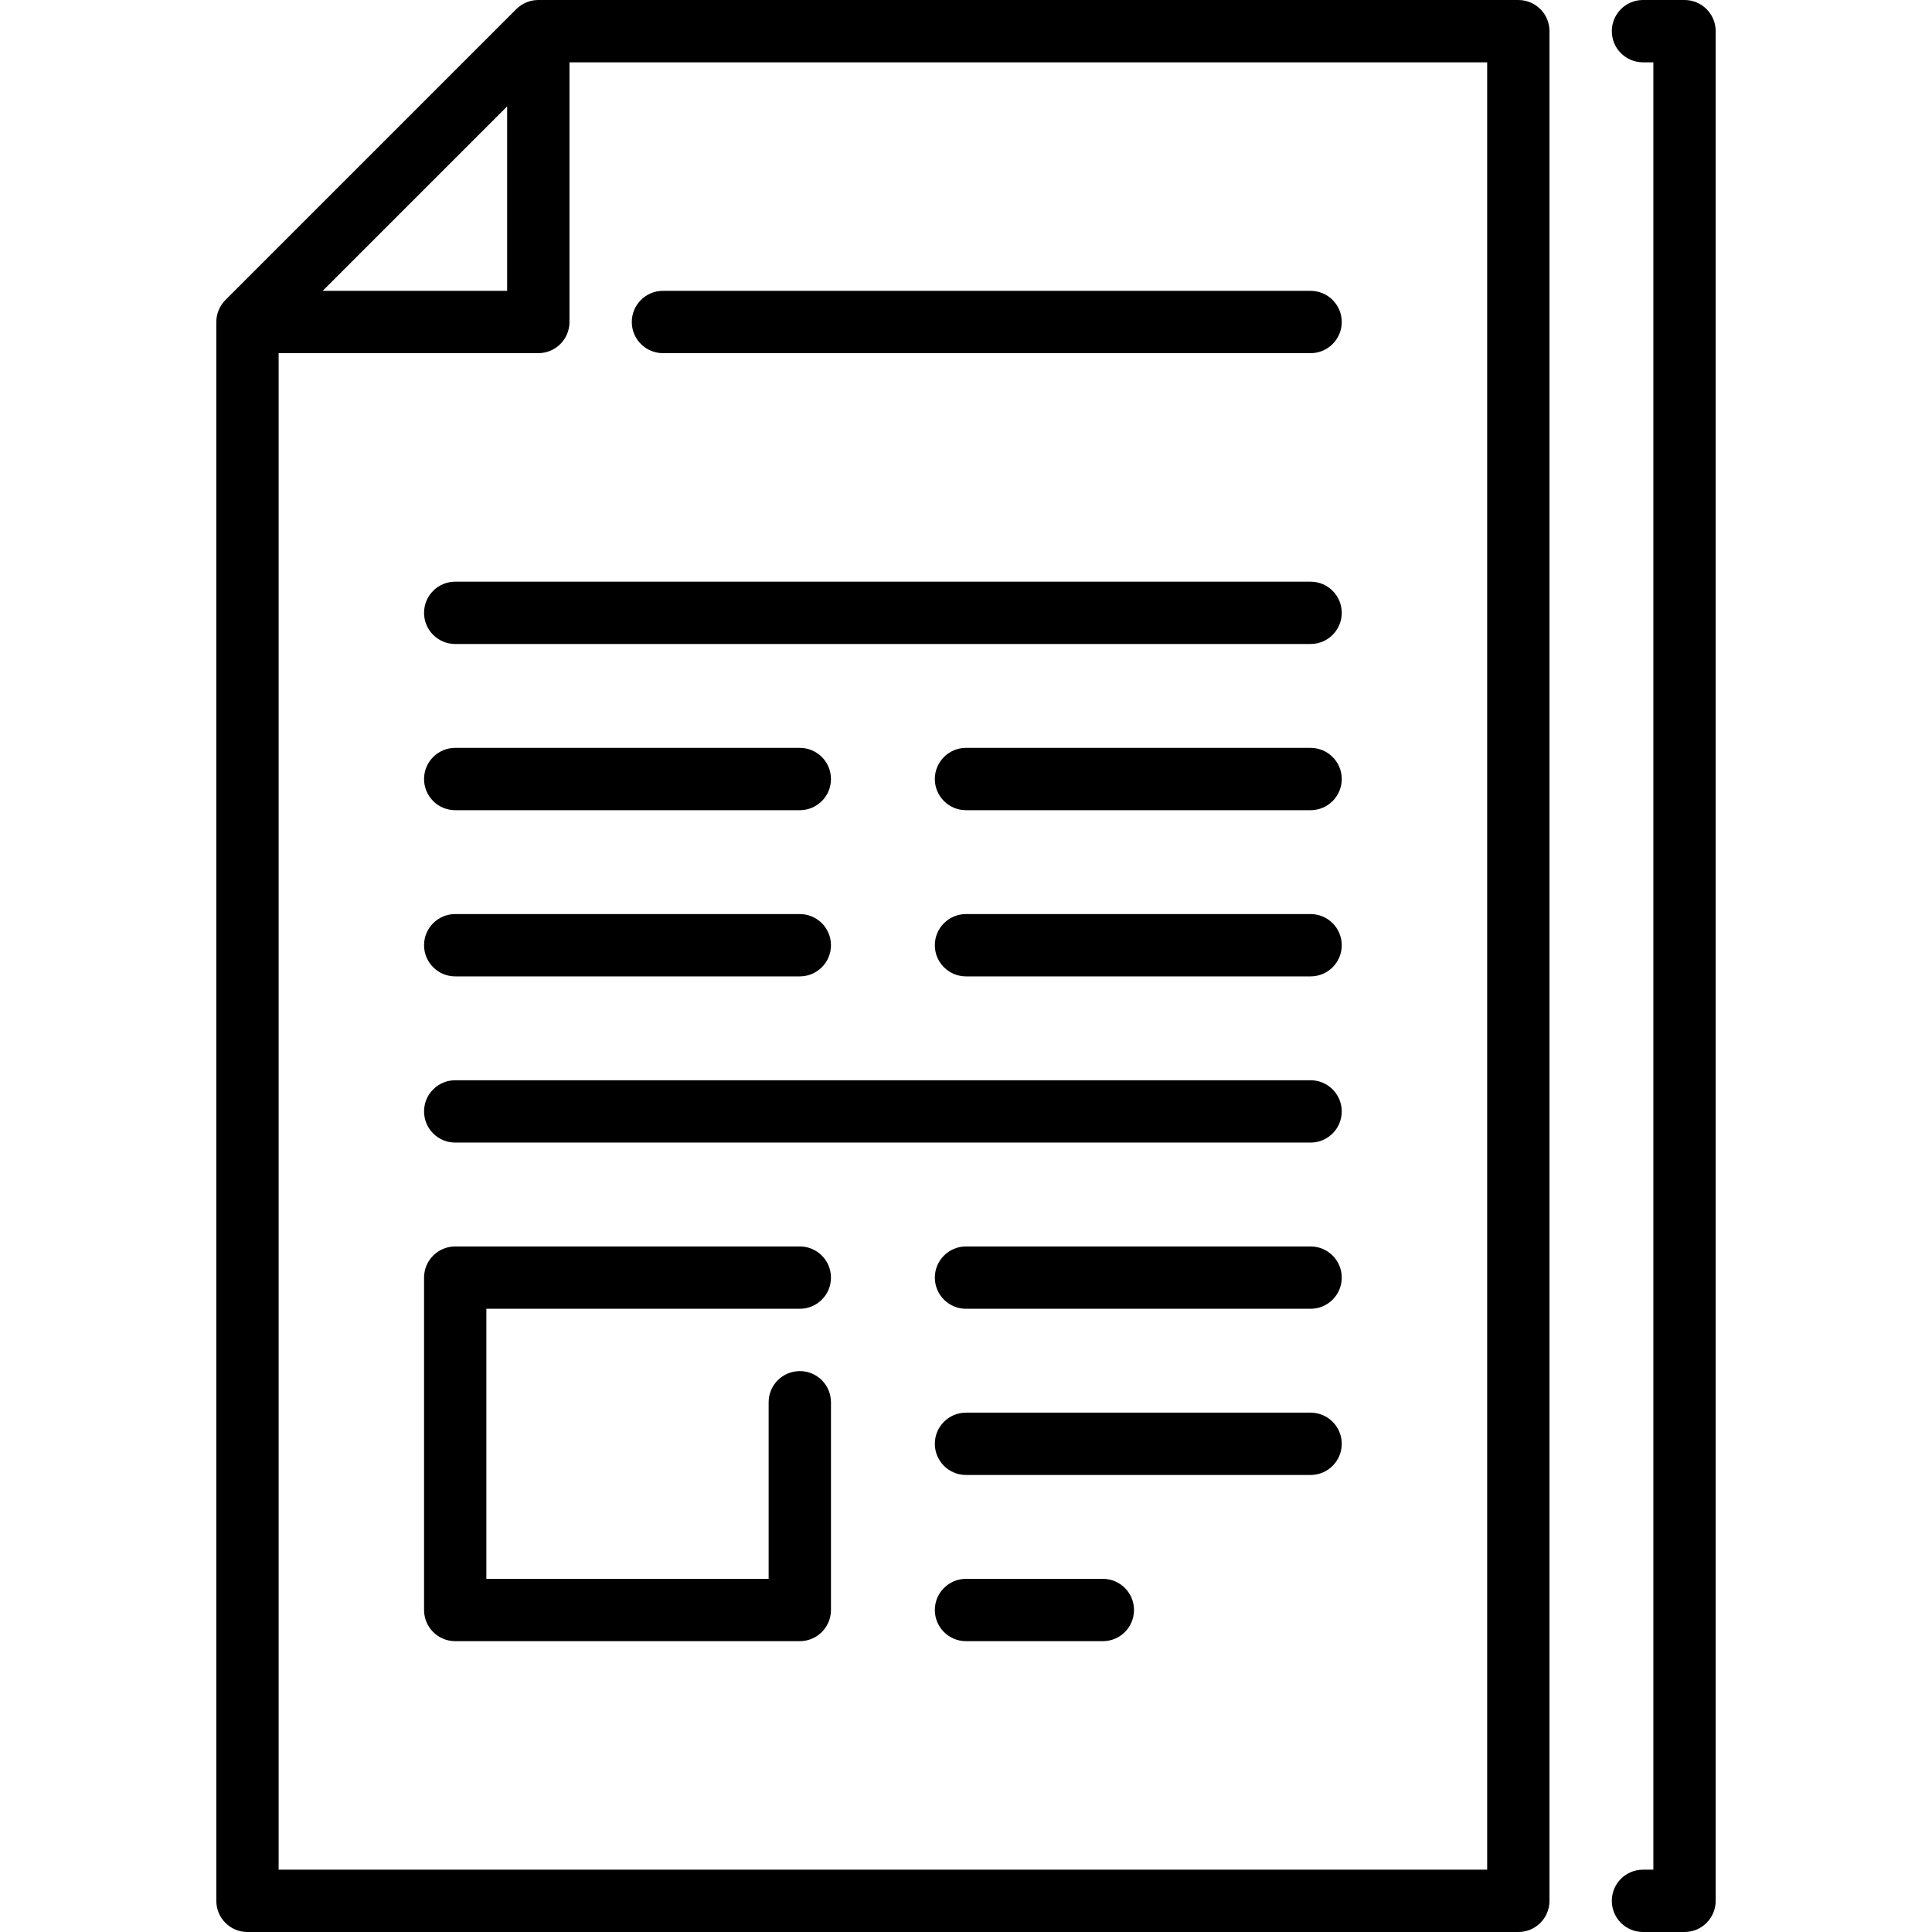
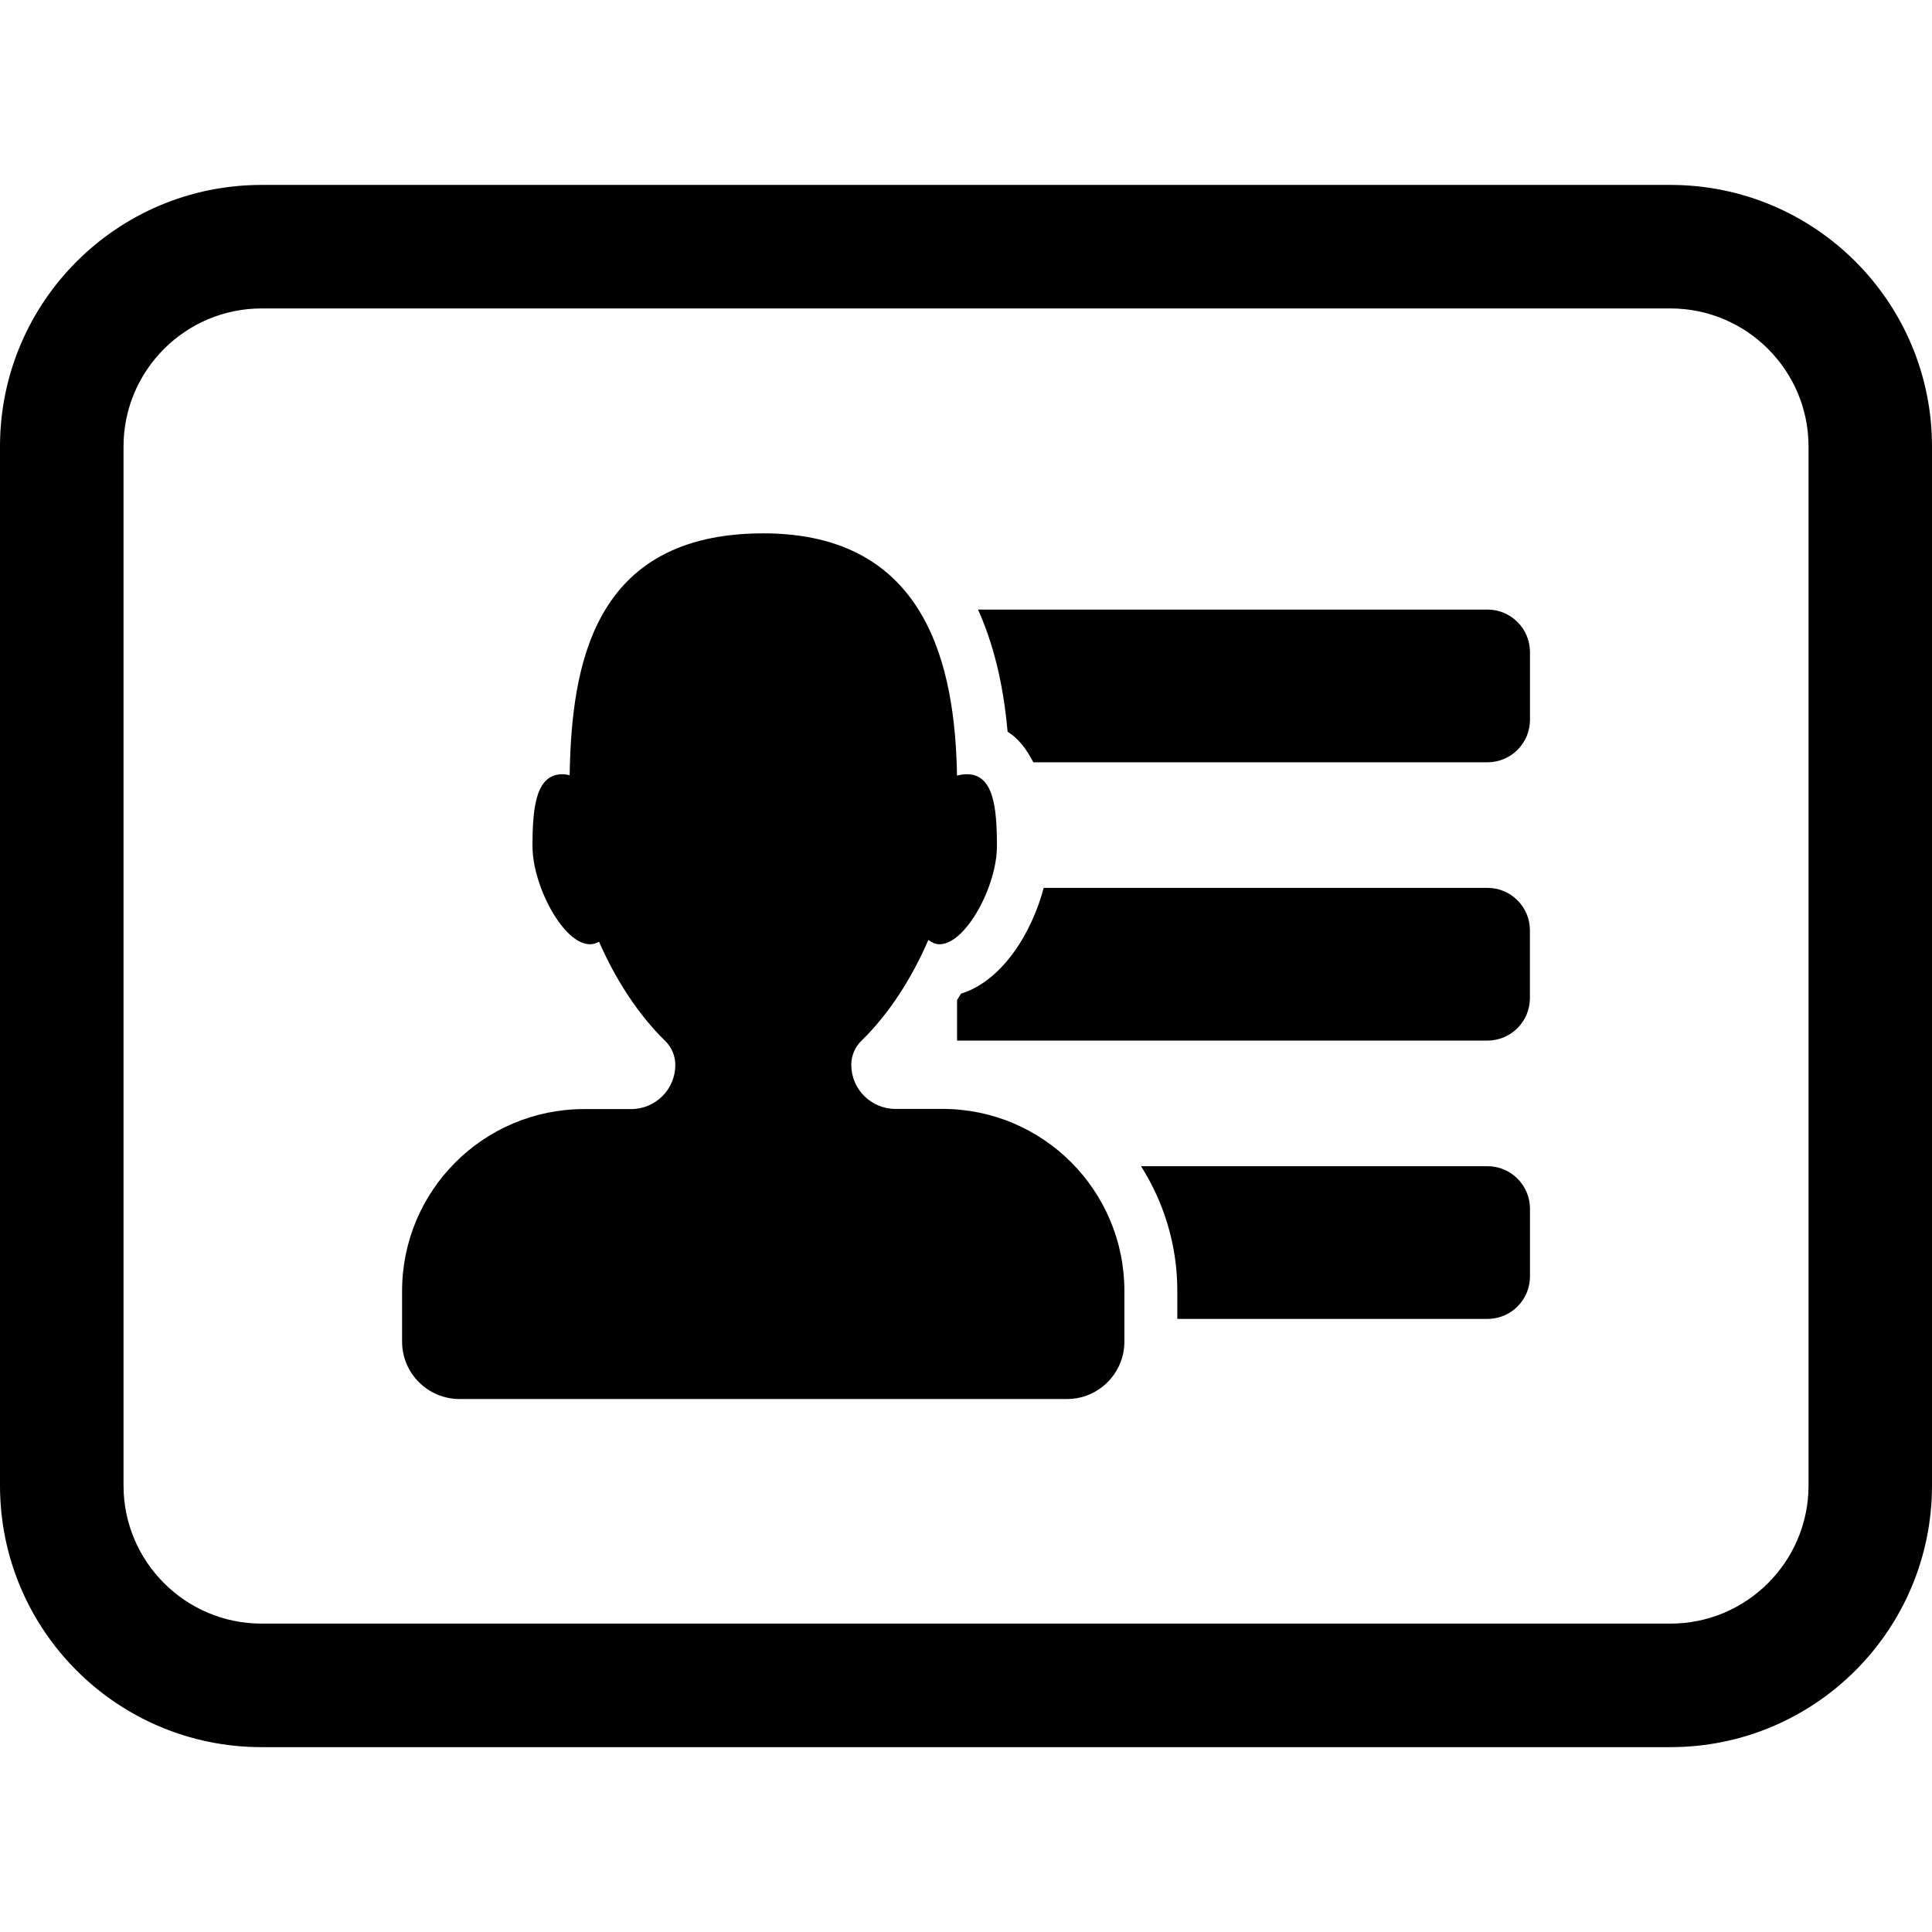
- <svg xmlns="http://www.w3.org/2000/svg" version="1.1" id="Capa_1" x="0px" y="0px" viewBox="0 0 465 465" style="enable-background:new 0 0 465 465;" xml:space="preserve">
+ <svg xmlns="http://www.w3.org/2000/svg" version="1.1" id="Capa_1" x="0px" y="0px" width="31.939px" height="31.939px" viewBox="0 0 31.939 31.939" style="enable-background:new 0 0 31.939 31.939;" xml:space="preserve">
  <g>
-     <path d="M405.437,0h-10c-4.143,0-7.5,3.358-7.5,7.5s3.357,7.5,7.5,7.5h2.5v435h-2.5c-4.143,0-7.5,3.358-7.5,7.5s3.357,7.5,7.5,7.5   h10c4.143,0,7.5-3.358,7.5-7.5V7.5C412.937,3.358,409.579,0,405.437,0z" />
-     <path d="M315.437,140H109.563c-4.143,0-7.5,3.358-7.5,7.5s3.357,7.5,7.5,7.5h205.873c4.143,0,7.5-3.358,7.5-7.5   S319.579,140,315.437,140z" />
-     <path d="M315.437,260H109.563c-4.143,0-7.5,3.358-7.5,7.5s3.357,7.5,7.5,7.5h205.873c4.143,0,7.5-3.358,7.5-7.5   S319.579,260,315.437,260z" />
-     <path d="M315.437,300H232.5c-4.143,0-7.5,3.358-7.5,7.5s3.357,7.5,7.5,7.5h82.937c4.143,0,7.5-3.358,7.5-7.5   S319.579,300,315.437,300z" />
-     <path d="M365.437,0H129.563c-0.251,0-0.501,0.013-0.749,0.038c-0.184,0.019-0.365,0.05-0.545,0.082   c-0.06,0.011-0.122,0.016-0.182,0.028c-0.215,0.043-0.425,0.098-0.632,0.159c-0.025,0.008-0.052,0.012-0.077,0.02   c-0.212,0.064-0.419,0.141-0.623,0.223c-0.022,0.009-0.044,0.015-0.066,0.024c-0.195,0.081-0.383,0.172-0.569,0.269   c-0.031,0.016-0.064,0.029-0.094,0.045c-0.173,0.093-0.339,0.196-0.504,0.301c-0.042,0.027-0.086,0.049-0.127,0.077   c-0.154,0.103-0.3,0.216-0.446,0.33c-0.048,0.038-0.098,0.07-0.145,0.109c-0.173,0.142-0.338,0.293-0.498,0.451   c-0.015,0.015-0.031,0.027-0.046,0.042l-70,70c-0.018,0.018-0.033,0.039-0.051,0.057c-0.153,0.156-0.301,0.317-0.44,0.486   c-0.044,0.054-0.082,0.112-0.125,0.167c-0.108,0.138-0.215,0.277-0.313,0.423c-0.033,0.049-0.06,0.101-0.092,0.151   c-0.1,0.157-0.199,0.315-0.287,0.48c-0.02,0.037-0.035,0.075-0.054,0.112c-0.093,0.181-0.182,0.363-0.261,0.552   c-0.011,0.026-0.019,0.054-0.03,0.081c-0.08,0.2-0.155,0.402-0.218,0.61c-0.008,0.026-0.013,0.053-0.021,0.08   c-0.061,0.207-0.116,0.416-0.158,0.63c-0.012,0.059-0.017,0.119-0.027,0.178c-0.032,0.182-0.064,0.363-0.082,0.549   c-0.025,0.248-0.038,0.498-0.038,0.749v380c0,4.142,3.357,7.5,7.5,7.5h305.873c4.143,0,7.5-3.358,7.5-7.5V7.5   C372.937,3.358,369.579,0,365.437,0z M122.063,25.606V70H77.67L122.063,25.606z M357.937,450H67.063V85h62.5   c4.143,0,7.5-3.358,7.5-7.5V15h220.873V450z" />
-     <path d="M159.563,85h155.873c4.143,0,7.5-3.358,7.5-7.5s-3.357-7.5-7.5-7.5H159.563c-4.143,0-7.5,3.358-7.5,7.5   S155.421,85,159.563,85z" />
-     <path d="M315.437,180H232.5c-4.143,0-7.5,3.358-7.5,7.5s3.357,7.5,7.5,7.5h82.937c4.143,0,7.5-3.358,7.5-7.5   S319.579,180,315.437,180z" />
-     <path d="M315.437,220H232.5c-4.143,0-7.5,3.358-7.5,7.5s3.357,7.5,7.5,7.5h82.937c4.143,0,7.5-3.358,7.5-7.5   S319.579,220,315.437,220z" />
-     <path d="M192.5,315c4.143,0,7.5-3.358,7.5-7.5s-3.357-7.5-7.5-7.5h-82.937c-4.143,0-7.5,3.358-7.5,7.5v80   c0,4.142,3.357,7.5,7.5,7.5H192.5c4.143,0,7.5-3.358,7.5-7.5v-50c0-4.142-3.357-7.5-7.5-7.5s-7.5,3.358-7.5,7.5V380h-67.937v-65   H192.5z" />
-     <path d="M109.563,235H192.5c4.143,0,7.5-3.358,7.5-7.5s-3.357-7.5-7.5-7.5h-82.937c-4.143,0-7.5,3.358-7.5,7.5   S105.421,235,109.563,235z" />
-     <path d="M265.437,380H232.5c-4.143,0-7.5,3.358-7.5,7.5s3.357,7.5,7.5,7.5h32.937c4.143,0,7.5-3.358,7.5-7.5   S269.579,380,265.437,380z" />
-     <path d="M315.437,340H232.5c-4.143,0-7.5,3.358-7.5,7.5s3.357,7.5,7.5,7.5h82.937c4.143,0,7.5-3.358,7.5-7.5   S319.579,340,315.437,340z" />
-     <path d="M109.563,195H192.5c4.143,0,7.5-3.358,7.5-7.5s-3.357-7.5-7.5-7.5h-82.937c-4.143,0-7.5,3.358-7.5,7.5   S105.421,195,109.563,195z" />
+     <g>
+       <path d="M15.58,18.332h-0.777c-0.403,0-0.73-0.326-0.73-0.729c0-0.149,0.06-0.293,0.167-0.397c0.452-0.439,0.832-1.03,1.107-1.667    c0.056,0.041,0.116,0.071,0.184,0.071c0.436,0,0.95-0.964,0.95-1.621c0-0.657-0.061-1.19-0.498-1.19    c-0.052,0-0.106,0.009-0.162,0.023c-0.031-1.782-0.481-4.005-3.202-4.005c-2.839,0-3.17,2.219-3.202,3.999    c-0.04-0.008-0.08-0.017-0.117-0.017c-0.437,0-0.497,0.533-0.497,1.19c0,0.657,0.512,1.621,0.949,1.621    c0.054,0,0.104-0.015,0.151-0.042c0.274,0.627,0.649,1.206,1.094,1.641c0.107,0.104,0.167,0.246,0.167,0.396    c0,0.403-0.327,0.73-0.73,0.73H9.656c-1.662,0-3.009,1.347-3.009,3.009v0.834c0,0.524,0.425,0.95,0.95,0.95h10.042    c0.524,0,0.949-0.426,0.949-0.95v-0.834C18.589,19.68,17.242,18.332,15.58,18.332z" />
+       <path d="M24.589,10.077h-8.421c0.243,0.538,0.417,1.2,0.489,2.019c0.18,0.111,0.315,0.29,0.425,0.506h7.507    c0.39,0,0.704-0.315,0.704-0.704v-1.117C25.293,10.393,24.979,10.077,24.589,10.077z" />
+       <path d="M24.589,14.678h-7.335c-0.199,0.752-0.689,1.539-1.368,1.749c-0.02,0.037-0.043,0.069-0.064,0.106v0.67h8.766    c0.389,0,0.704-0.315,0.704-0.705v-1.116C25.293,14.993,24.979,14.678,24.589,14.678z" />
+       <path d="M24.589,19.279h-5.726c0.378,0.598,0.6,1.303,0.6,2.062v0.463h5.126c0.39,0,0.704-0.315,0.704-0.704v-1.117    C25.293,19.594,24.979,19.279,24.589,19.279z" />
+       <path d="M27.615,3.057H4.325C1.936,3.057,0,4.993,0,7.382v17.176c0,2.39,1.936,4.325,4.325,4.325h23.29    c2.389,0,4.324-1.936,4.324-4.325V7.382C31.939,4.993,30.004,3.057,27.615,3.057z M29.898,24.558c0,1.259-1.024,2.283-2.283,2.283    H4.325c-1.259,0-2.283-1.024-2.283-2.283V7.382c0-1.259,1.024-2.283,2.283-2.283h23.29c1.259,0,2.283,1.024,2.283,2.283V24.558z" />
+     </g>
  </g>
  <g>
</g>
  <g>
</g>
  <g>
</g>
  <g>
</g>
  <g>
</g>
  <g>
</g>
  <g>
</g>
  <g>
</g>
  <g>
</g>
  <g>
</g>
  <g>
</g>
  <g>
</g>
  <g>
</g>
  <g>
</g>
  <g>
</g>
</svg>
